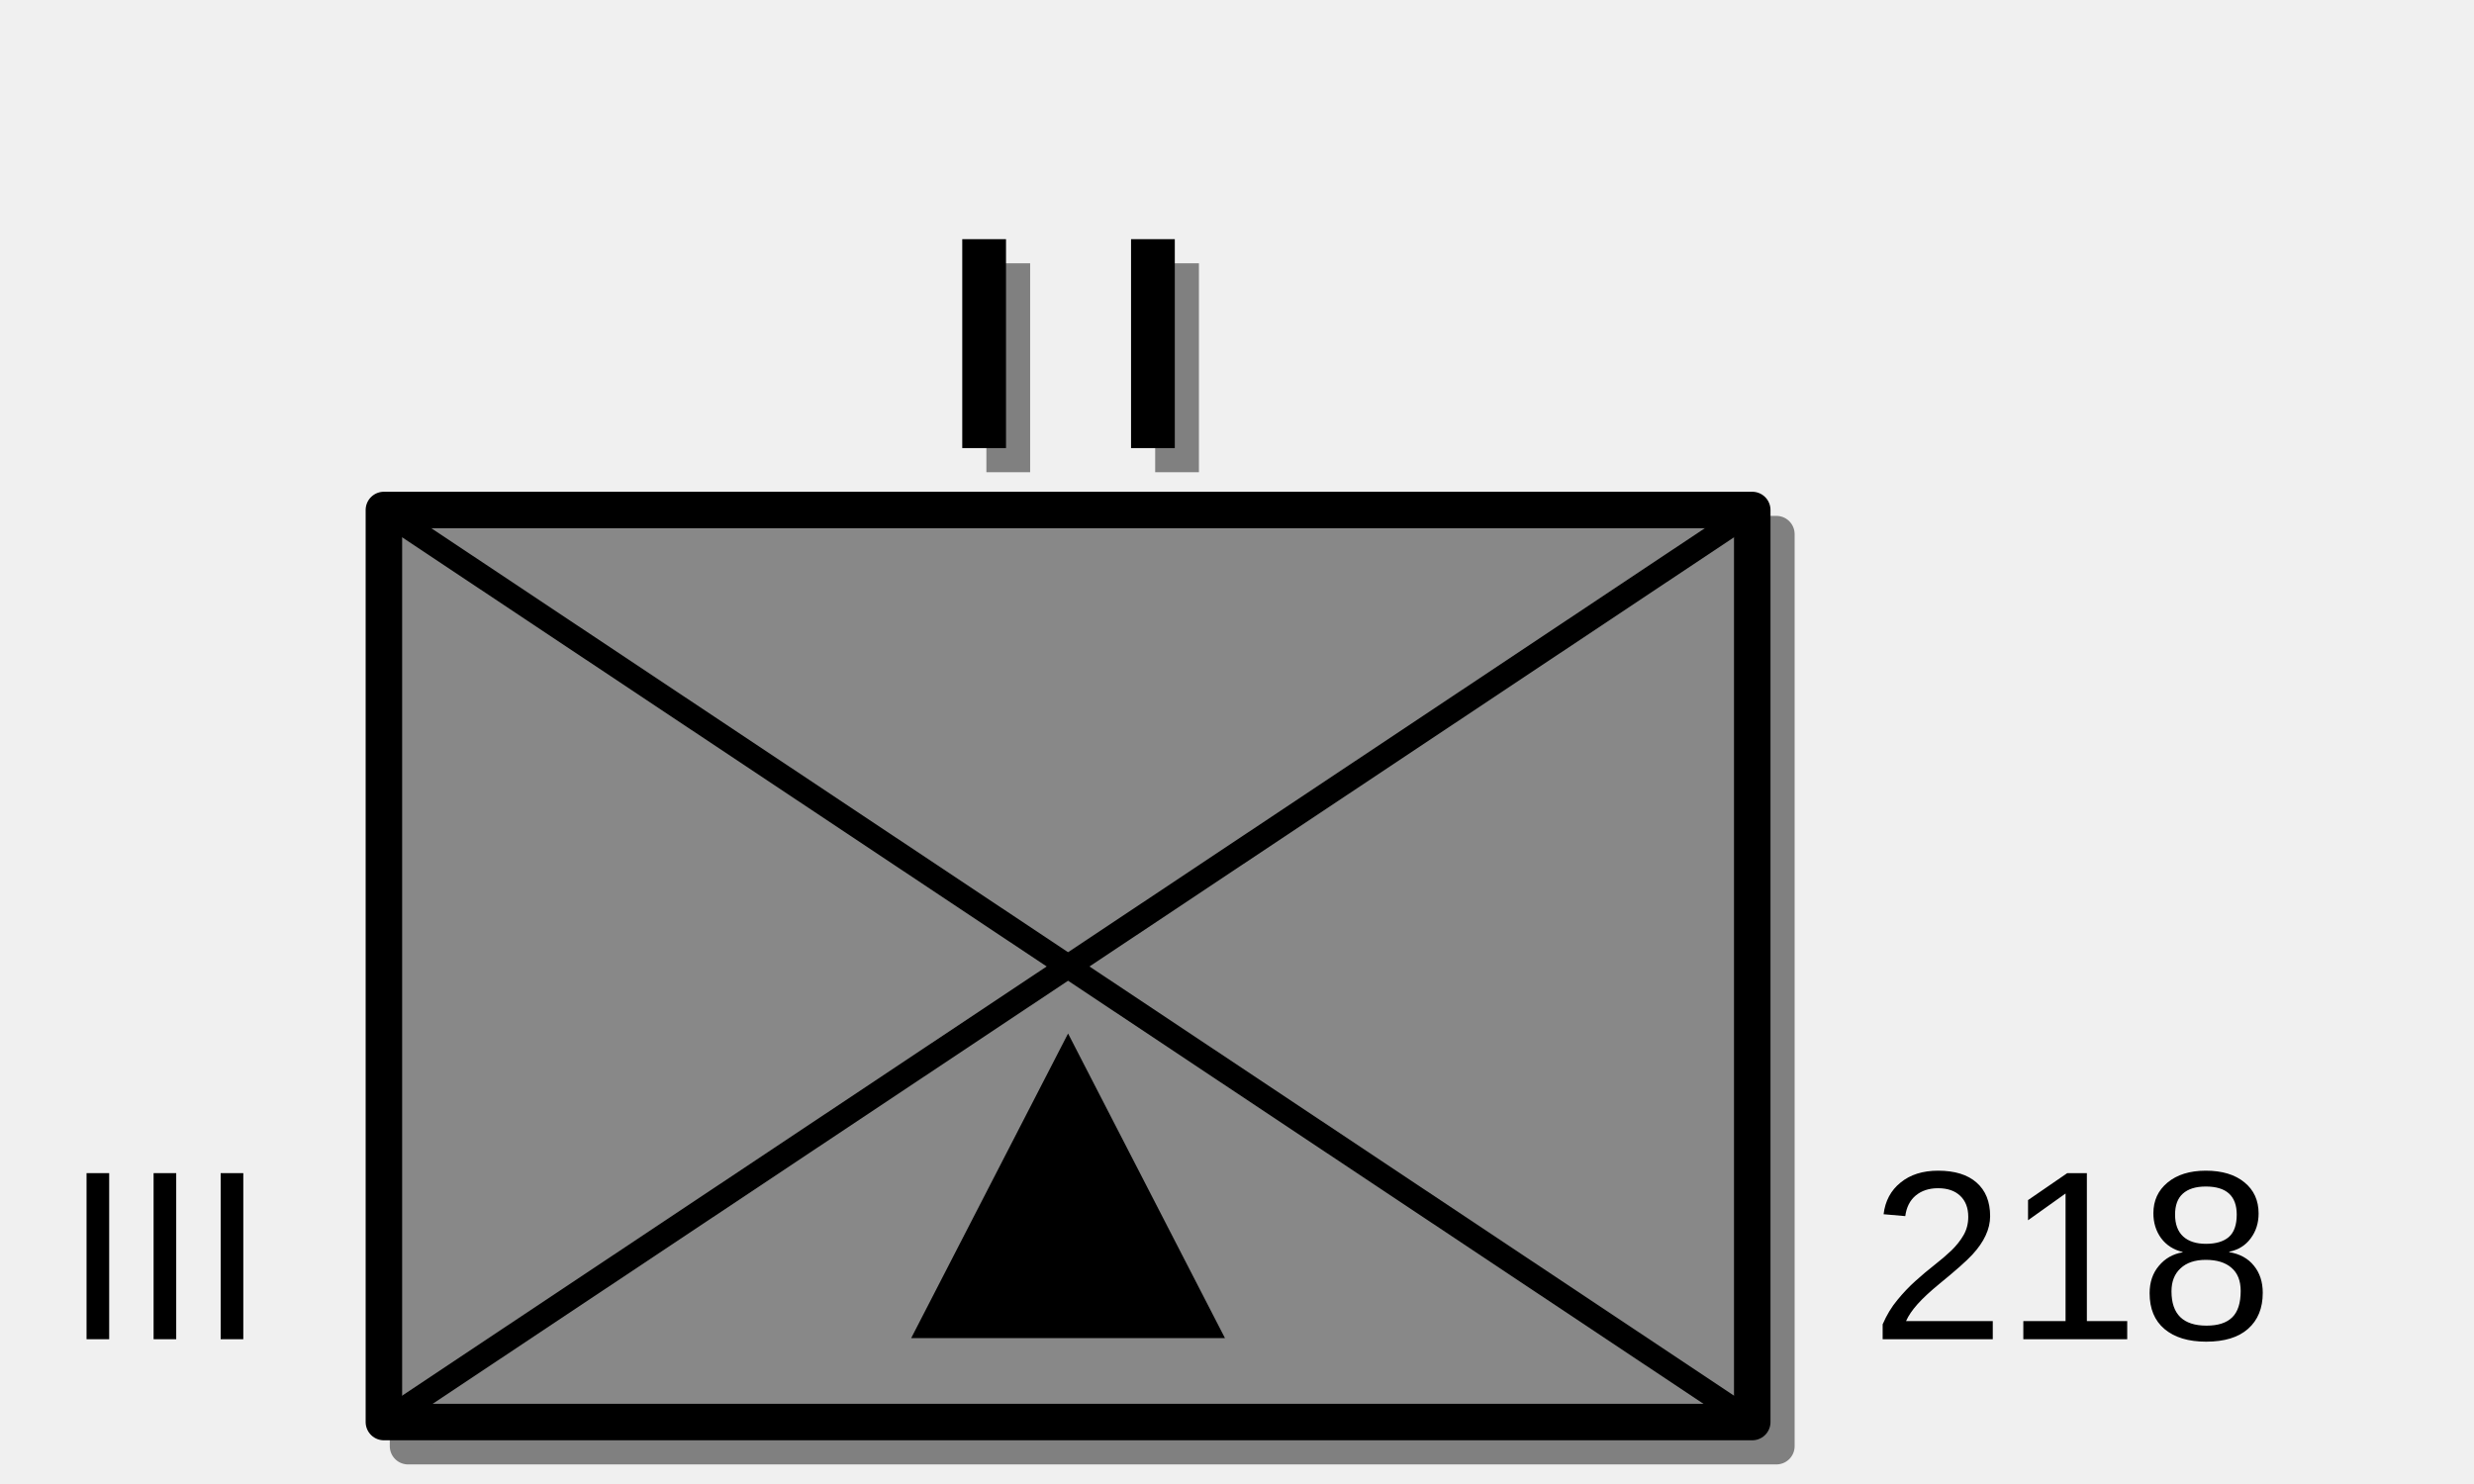
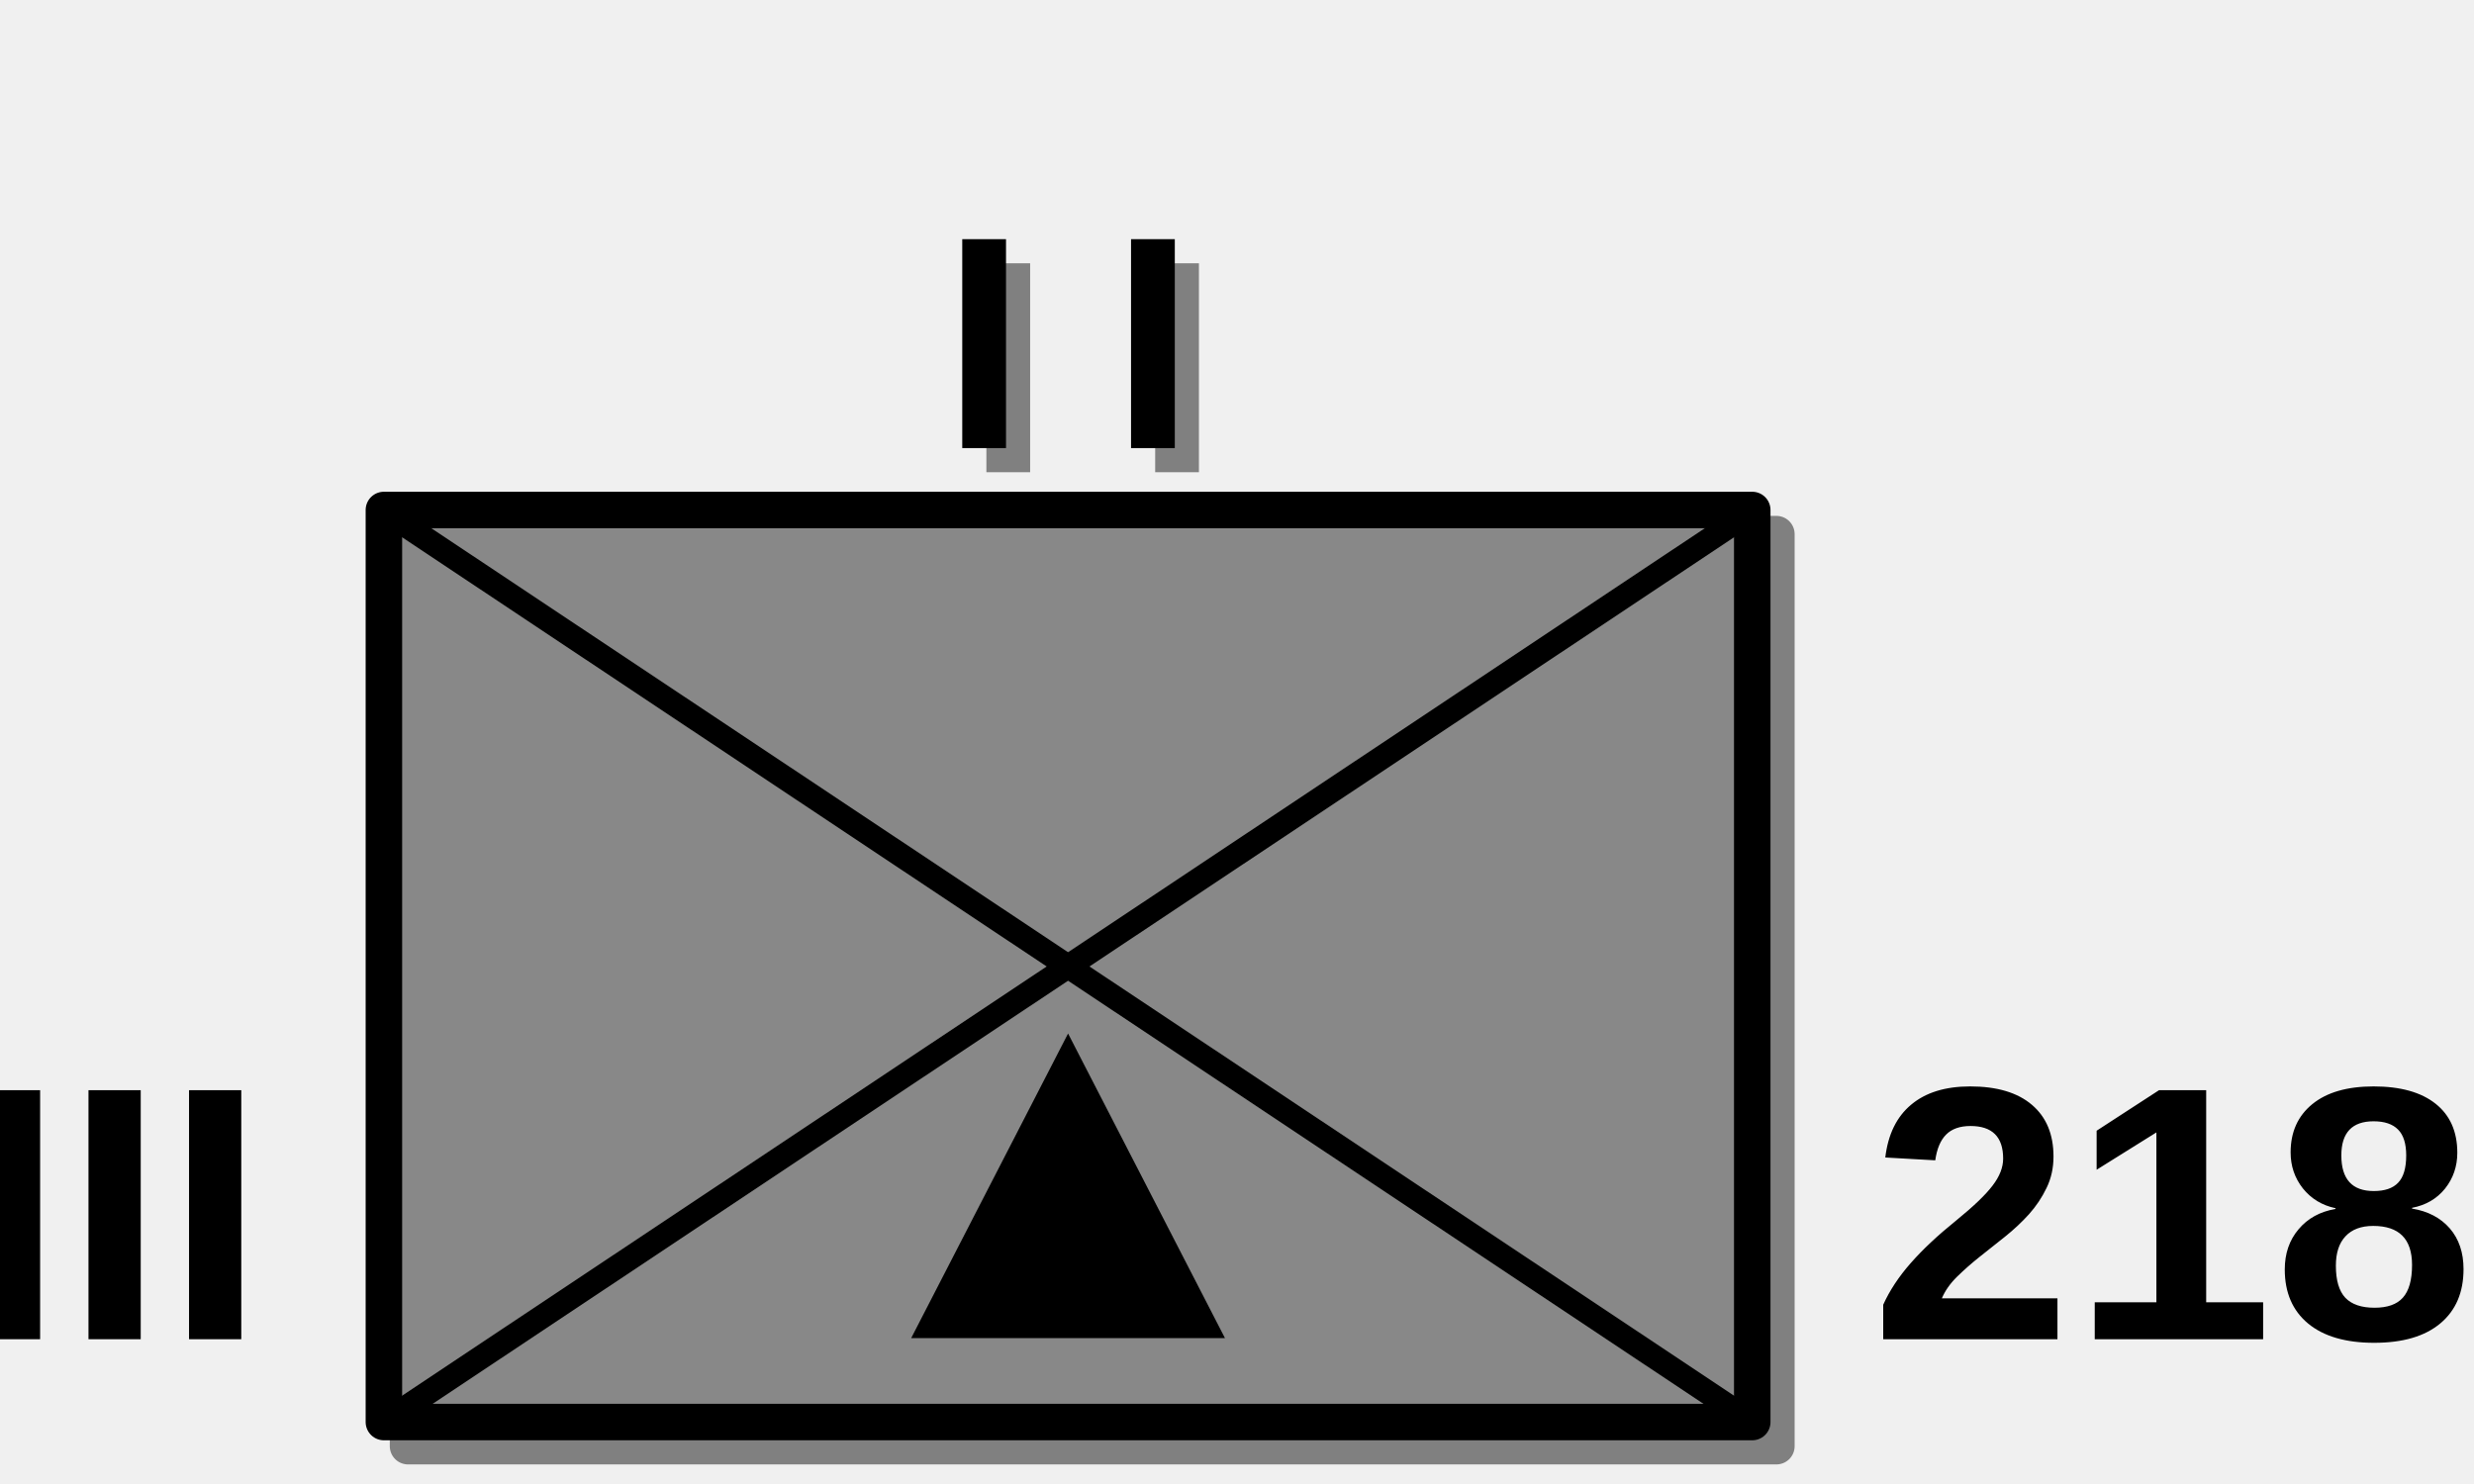
<svg xmlns="http://www.w3.org/2000/svg" xmlns:xlink="http://www.w3.org/1999/xlink" stroke-linecap="round" stroke-linejoin="round" fill-rule="evenodd" width="250.00" height="150.00" viewBox="0 0 5000 3000">
  <defs>
    <style type="text/css">
      .ss0 {fill:gray;stroke:gray;stroke-width:40;}
      .bs0 {fill:gray;fill-rule:nonzero;stroke:none;}
      .ps0 {fill:none;stroke:gray;stroke-width:26;}
      .ss1 {fill:rgb(128,224,255);stroke:black;stroke-width:40;}
      .ss1 {fill:#888;stroke:black;stroke-width:40;}
      .bs1 {fill:black;fill-rule:nonzero;stroke:none;}
      .ps1 {fill:none;stroke:black;stroke-width:26;}
      .ts0 {font-family:Arial;font-size:2517px;font-weight:bold;fill:gray;text-anchor:middle;}
      .ts1 {font-family:Arial;font-size:2517px;font-weight:bold;fill:black;text-anchor:middle;}
-       .ts2 {font-family:Arial;font-size:20px;fill:black;text-anchor:end;}
-       .ts3 {font-family:Arial;font-size:20px;fill:black;}
+       .ts2 {font-family:Arial;font-size:30px;font-weight:bold;fill:black;text-anchor:end;}
+       .ts3 {font-family:Arial;font-size:30px;font-weight:bold;fill:black;}
    </style>
    <mask id="cr0" maskUnits="userSpaceOnUse" x="0" y="0" width="5000" height="3000" fill-rule="nonzero">
      <use xlink:href="#cp0" fill="white" />
    </mask>
    <mask id="cr1" maskUnits="userSpaceOnUse" x="0" y="0" width="5000" height="3000" fill-rule="nonzero">
      <use xlink:href="#cp1" fill="white" />
    </mask>
    <polygon id="cp0" points="825,1073 3581,1073 3581,2927 825,2927" shape-rendering="crispEdges" />
    <polygon id="cp1" points="776,1024 3532,1024 3532,2878 776,2878" shape-rendering="crispEdges" />
  </defs>
  <g transform="matrix(1.84365 0 0 1.84377 824.634 1079.76)">
    <rect x="0" y="0" width="1500" height="1000" class="ss0" />
  </g>
  <g transform="matrix(0.243902 0 0 0.243902 824.634 97.561)">
    <text x="5673" y="3514" class="ts0">I I</text>
  </g>
  <g mask="url(#cr0)">
    <g transform="matrix(1.84365 0 0 1.84377 824.634 1079.76)">
      <polygon points="578,908 922,908 750,574" class="bs0" />
      <polyline points="0,1 1500,1000" class="ps0" />
      <polyline points="1500,1 0,1000" class="ps0" />
    </g>
  </g>
  <g transform="matrix(1.84365 0 0 1.84377 775.854 1030.98)">
    <rect x="0" y="0" width="1500" height="1000" class="ss1" />
  </g>
  <g transform="matrix(0.243902 0 0 0.243902 775.854 48.7805)">
    <text x="5673" y="3514" class="ts1">I I</text>
  </g>
  <g mask="url(#cr1)">
    <g transform="matrix(1.84365 0 0 1.84377 775.854 1030.98)">
      <polygon points="578,908 922,908 750,574" class="bs1" />
      <polyline points="0,1 1500,1000" class="ps1" />
      <polyline points="1500,1 0,1000" class="ps1" />
    </g>
  </g>
  <g transform="matrix(24.3902 0 0 24.3902 0 0)">
    <text x="22" y="111" class="ts2">III</text>
    <text x="155" y="111" class="ts3">218</text>
  </g>
</svg>
